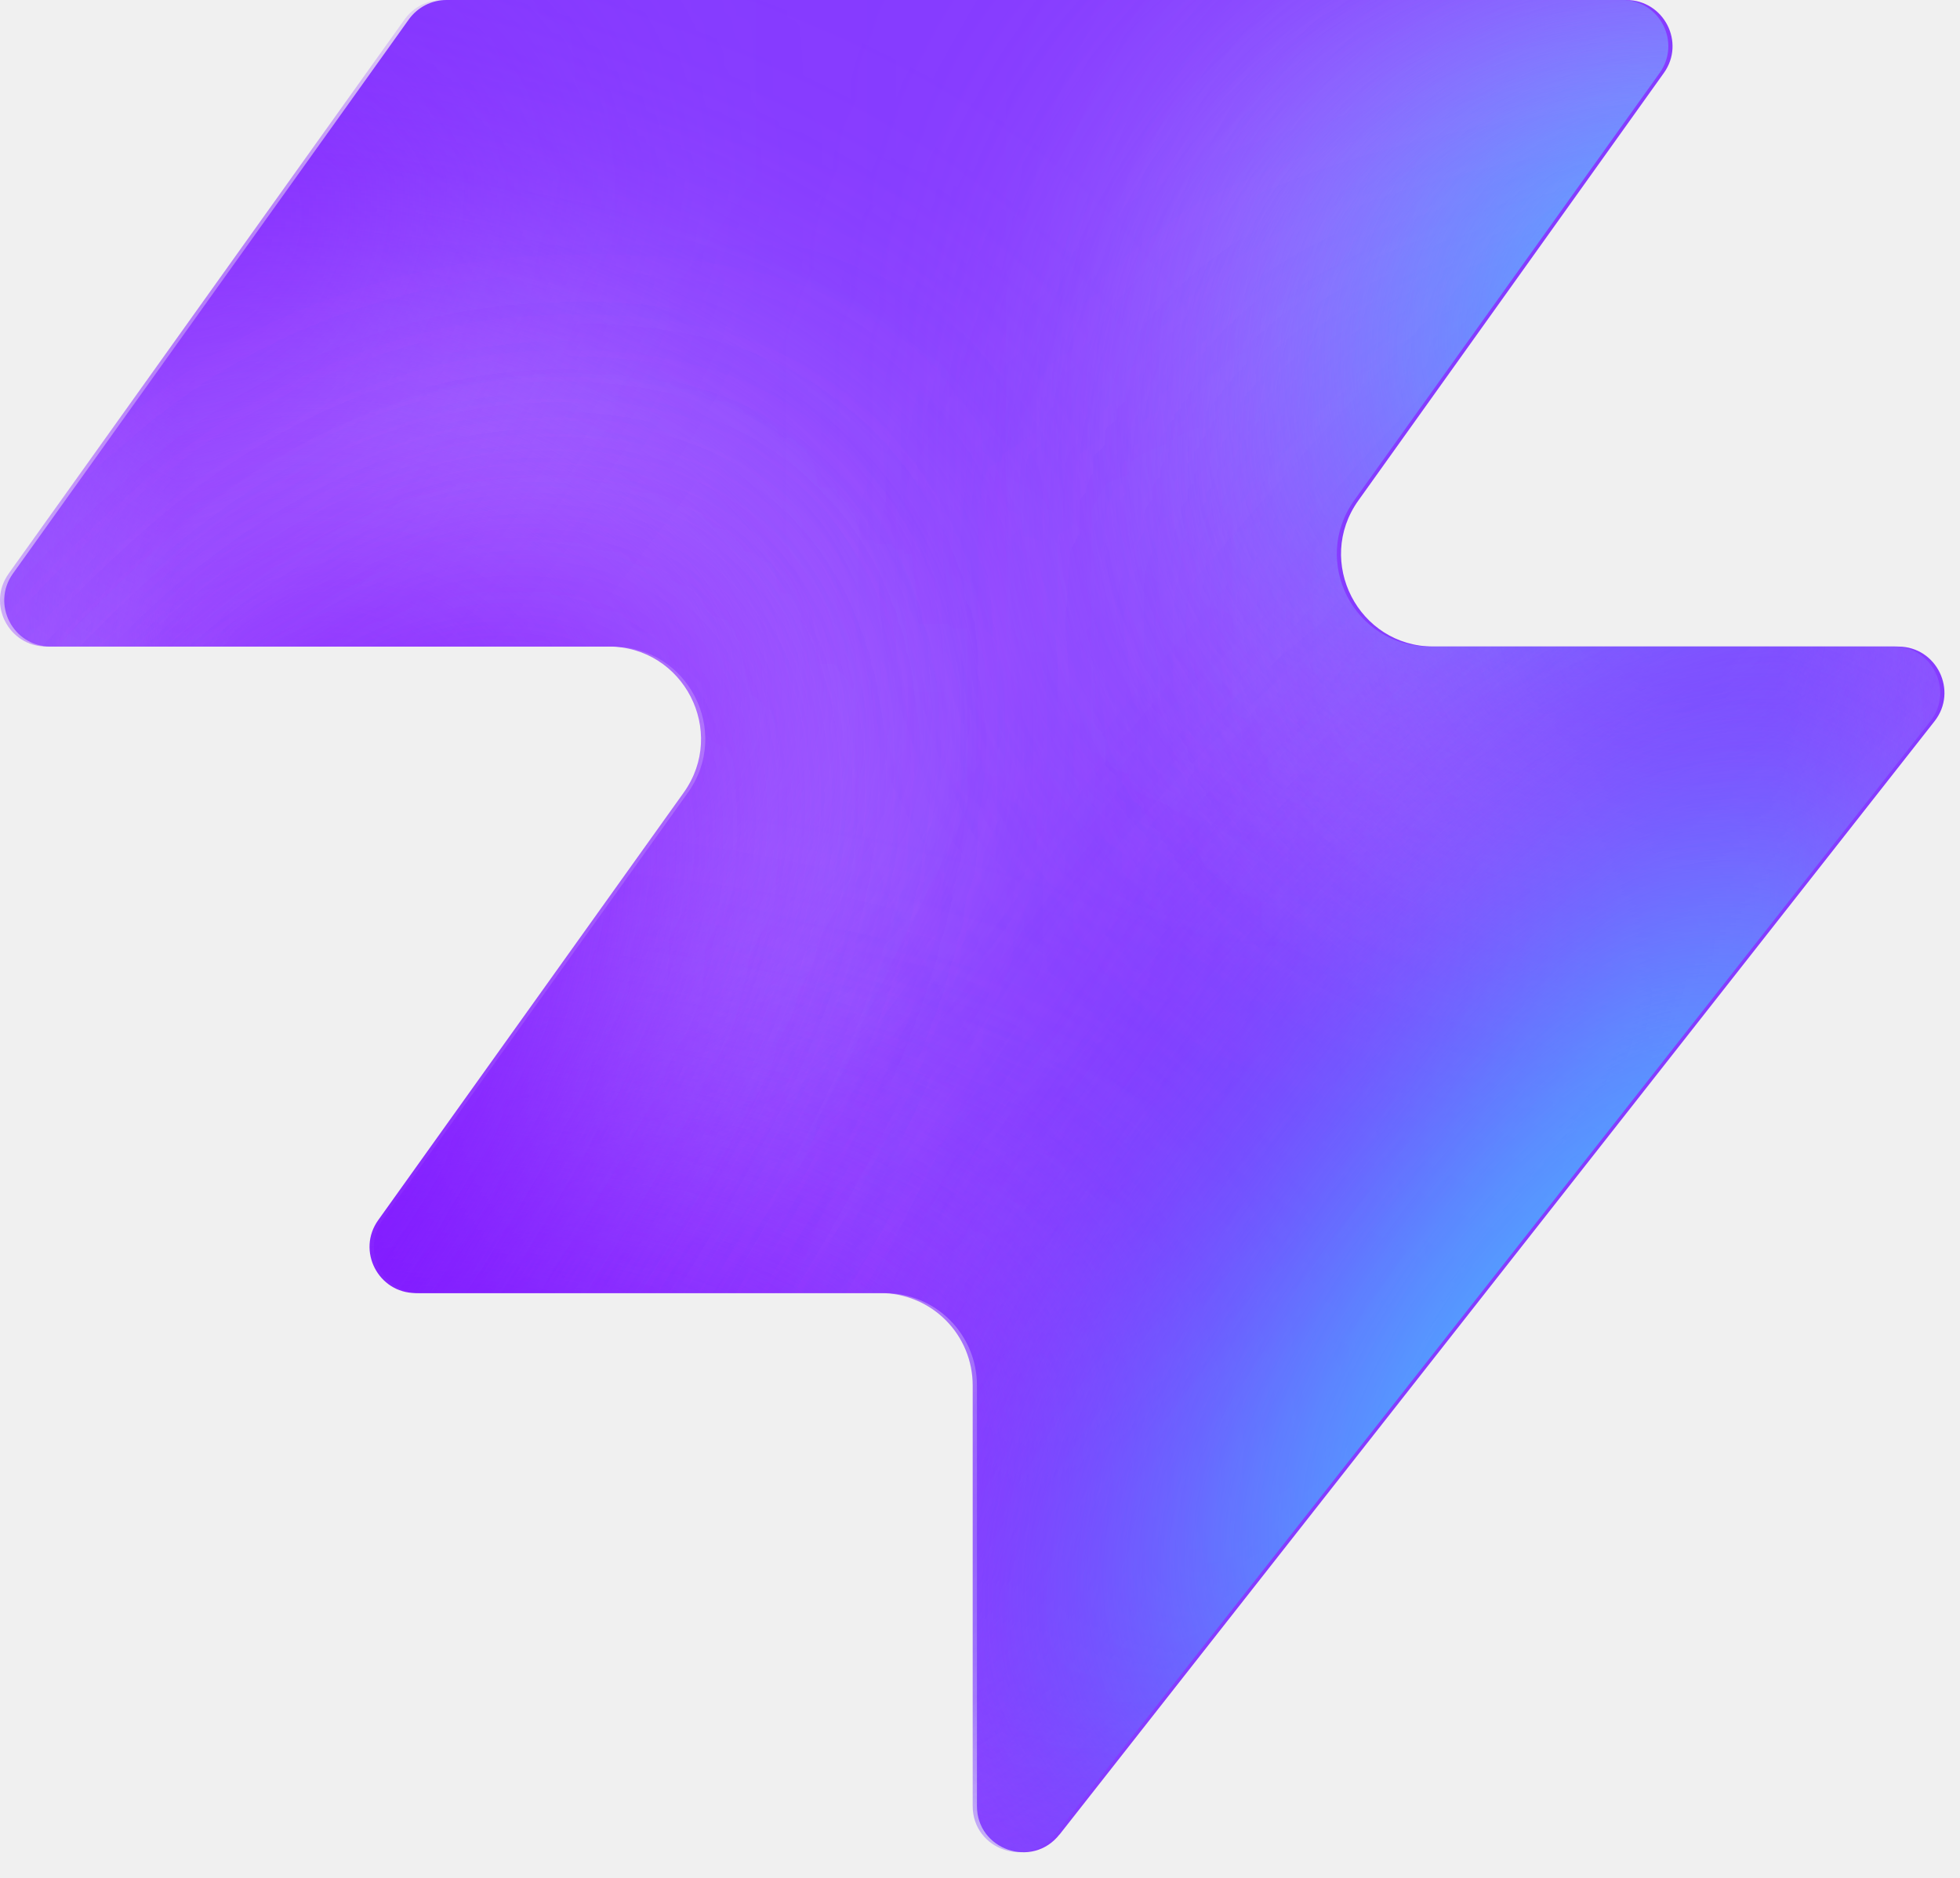
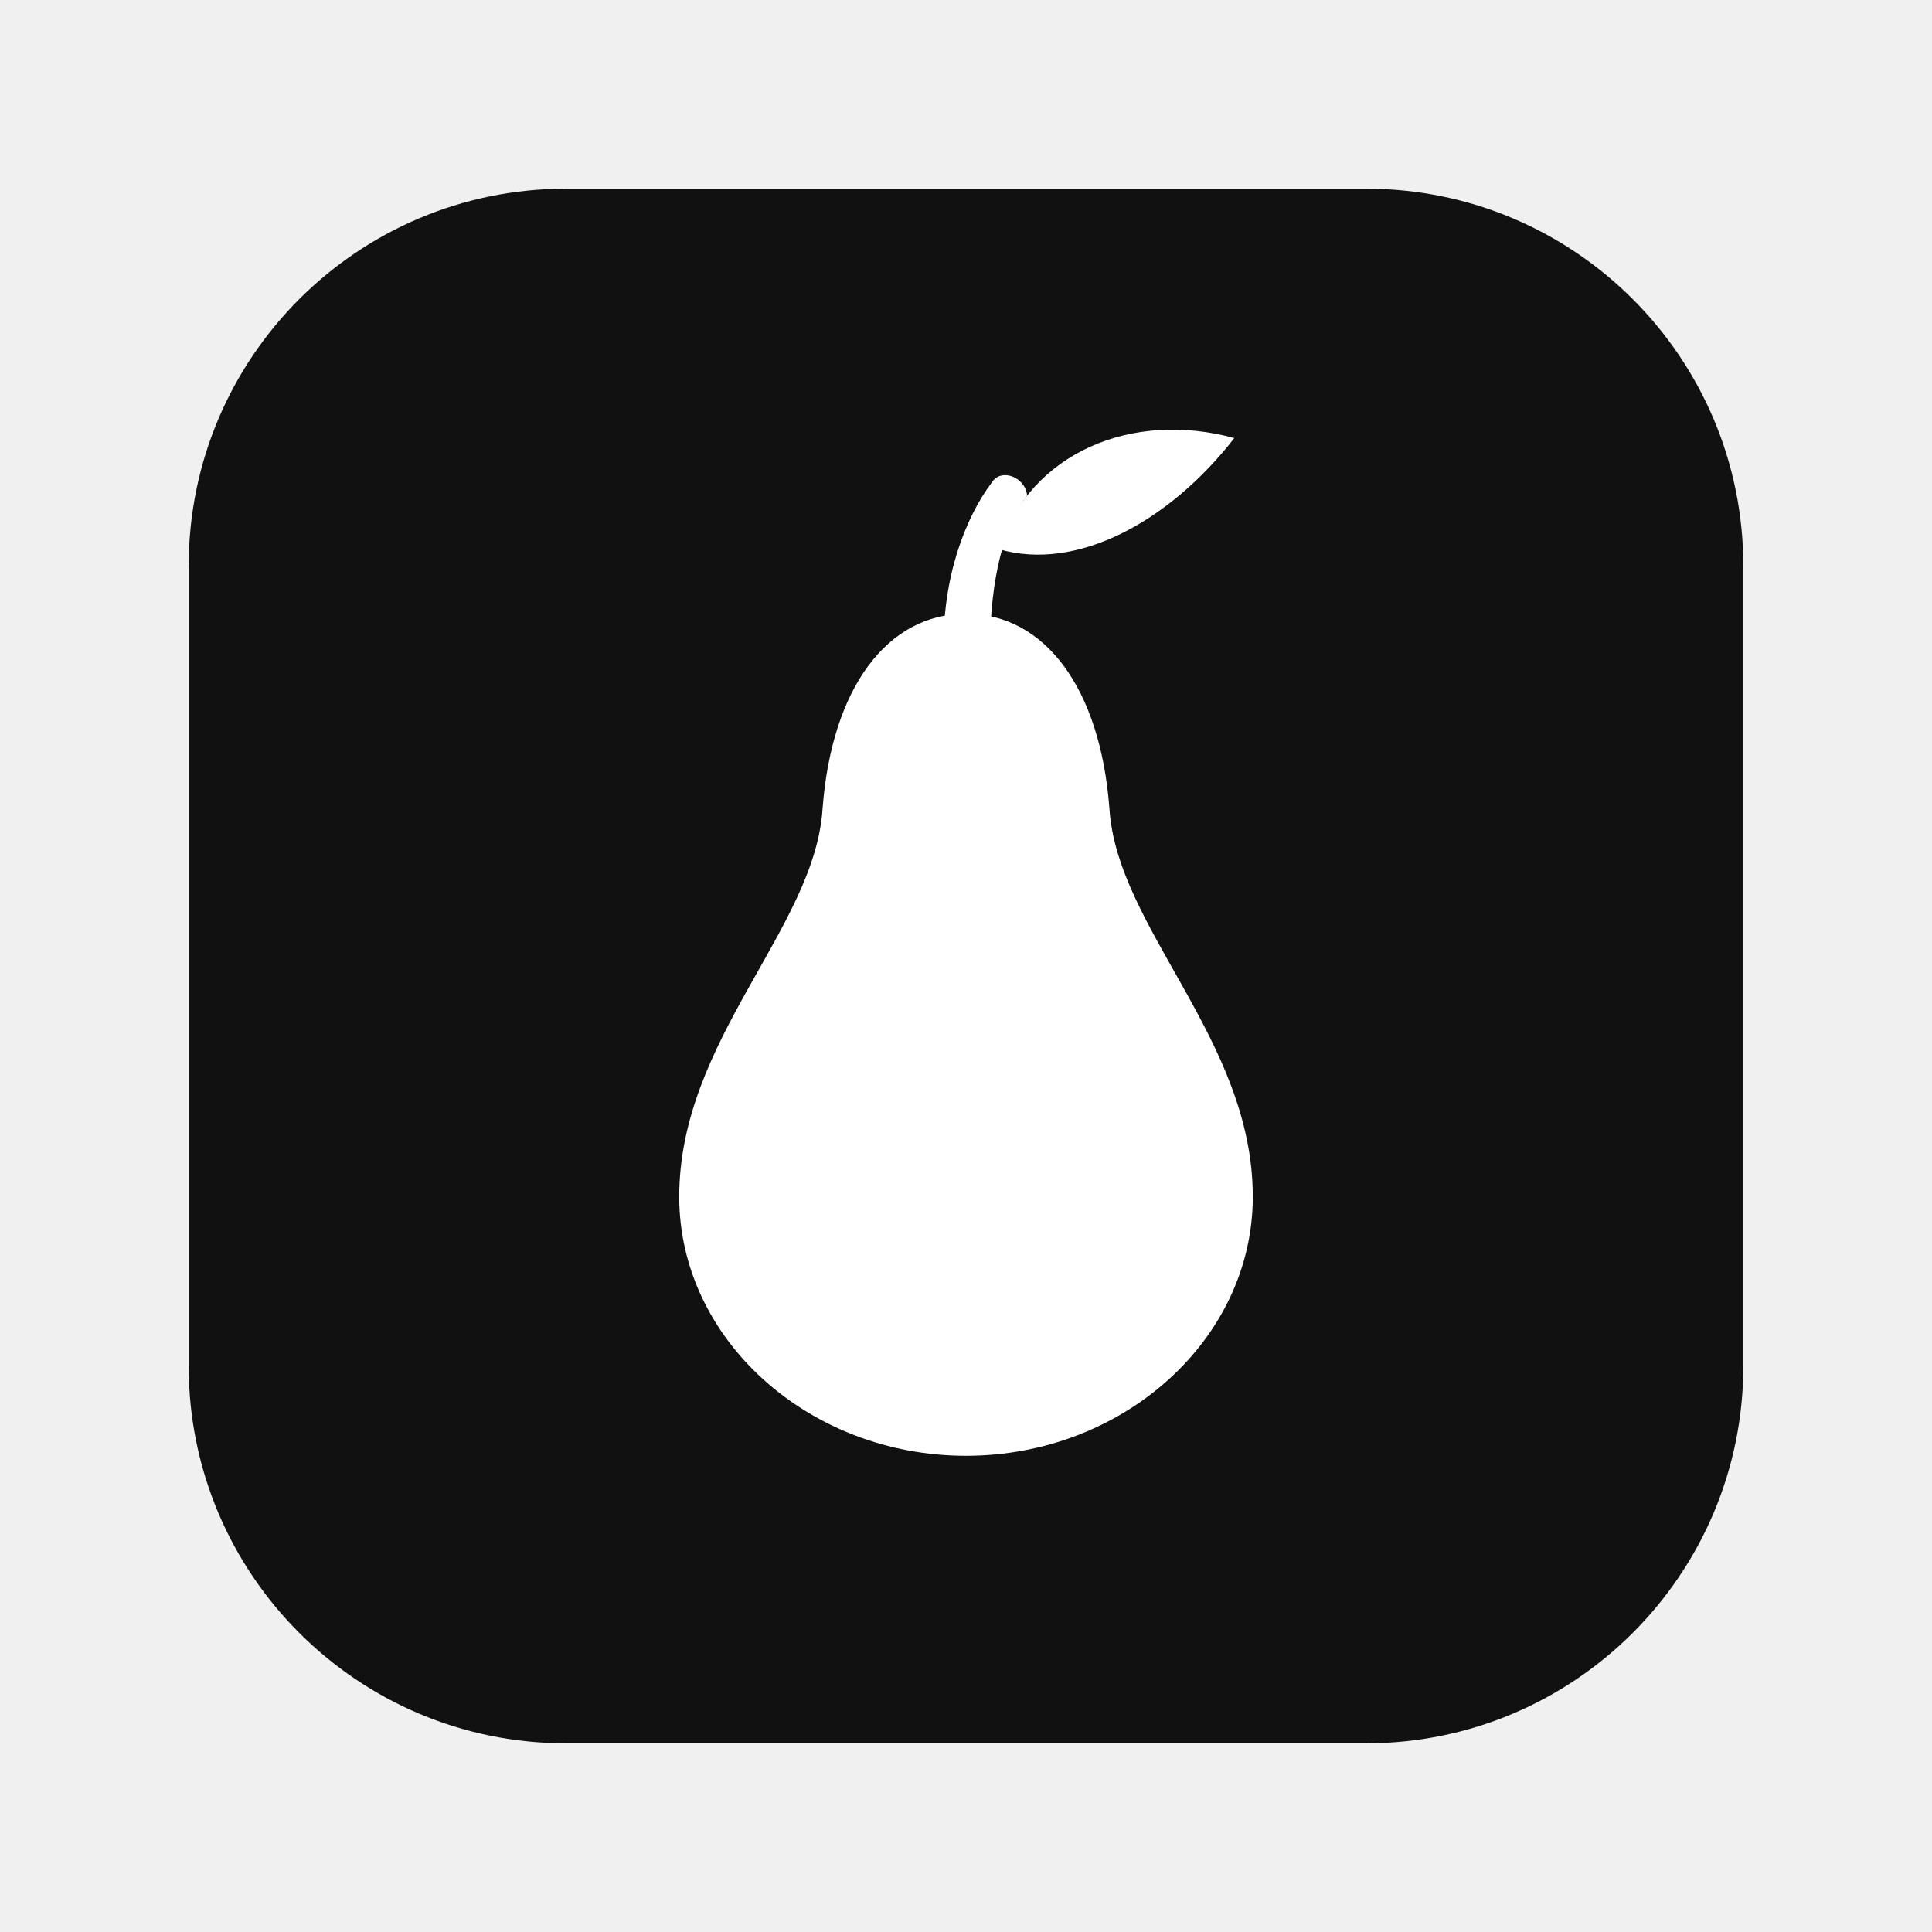
- <svg xmlns="http://www.w3.org/2000/svg" width="48" height="46" fill="none" viewBox="0 0 48 46">
-   <path fill="#863bff" d="M25.946 44.938c-.664.845-2.021.375-2.021-.698V33.937a2.26 2.26 0 0 0-2.262-2.262H10.287c-.92 0-1.456-1.04-.92-1.788l7.48-10.471c1.07-1.497 0-3.578-1.842-3.578H1.237c-.92 0-1.456-1.04-.92-1.788L10.013.474c.214-.297.556-.474.92-.474h28.894c.92 0 1.456 1.04.92 1.788l-7.48 10.471c-1.07 1.498 0 3.579 1.842 3.579h11.377c.943 0 1.473 1.088.89 1.83L25.947 44.94z" style="fill:#863bff;fill:color(display-p3 .525 .23 1);fill-opacity:1" />
-   <mask id="a" width="48" height="46" x="0" y="0" maskUnits="userSpaceOnUse" style="mask-type:alpha">
-     <path fill="#000" d="M25.842 44.938c-.664.844-2.021.375-2.021-.698V33.937a2.26 2.26 0 0 0-2.262-2.262H10.183c-.92 0-1.456-1.04-.92-1.788l7.48-10.471c1.07-1.498 0-3.579-1.842-3.579H1.133c-.92 0-1.456-1.04-.92-1.787L9.91.473c.214-.297.556-.474.92-.474h28.894c.92 0 1.456 1.04.92 1.788l-7.48 10.471c-1.07 1.498 0 3.578 1.842 3.578h11.377c.943 0 1.473 1.088.89 1.832L25.843 44.94z" style="fill:#000;fill-opacity:1" />
-   </mask>
-   <g mask="url(#a)">
-     <g filter="url(#b)">
-       <ellipse cx="5.508" cy="14.704" fill="#ede6ff" rx="5.508" ry="14.704" style="fill:#ede6ff;fill:color(display-p3 .927 .903 1);fill-opacity:1" transform="matrix(.00324 1 1 -.00324 -4.47 31.516)" />
-     </g>
-     <g filter="url(#c)">
-       <ellipse cx="10.399" cy="29.851" fill="#ede6ff" rx="10.399" ry="29.851" style="fill:#ede6ff;fill:color(display-p3 .927 .903 1);fill-opacity:1" transform="matrix(.00324 1 1 -.00324 -39.328 7.883)" />
-     </g>
-     <g filter="url(#d)">
-       <ellipse cx="5.508" cy="30.487" fill="#7e14ff" rx="5.508" ry="30.487" style="fill:#7e14ff;fill:color(display-p3 .492 .077 1);fill-opacity:1" transform="rotate(89.814 -25.913 -14.639)scale(1 -1)" />
-     </g>
-     <g filter="url(#e)">
-       <ellipse cx="5.508" cy="30.599" fill="#7e14ff" rx="5.508" ry="30.599" style="fill:#7e14ff;fill:color(display-p3 .492 .077 1);fill-opacity:1" transform="rotate(89.814 -32.644 -3.334)scale(1 -1)" />
-     </g>
-     <g filter="url(#f)">
-       <ellipse cx="5.508" cy="30.599" fill="#7e14ff" rx="5.508" ry="30.599" style="fill:#7e14ff;fill:color(display-p3 .492 .077 1);fill-opacity:1" transform="matrix(.00324 1 1 -.00324 -34.34 30.47)" />
-     </g>
-     <g filter="url(#g)">
-       <ellipse cx="14.072" cy="22.078" fill="#ede6ff" rx="14.072" ry="22.078" style="fill:#ede6ff;fill:color(display-p3 .927 .903 1);fill-opacity:1" transform="rotate(93.35 24.506 48.493)scale(-1 1)" />
-     </g>
-     <g filter="url(#h)">
-       <ellipse cx="3.47" cy="21.501" fill="#7e14ff" rx="3.47" ry="21.501" style="fill:#7e14ff;fill:color(display-p3 .492 .077 1);fill-opacity:1" transform="rotate(89.009 28.708 47.59)scale(-1 1)" />
-     </g>
-     <g filter="url(#i)">
-       <ellipse cx="3.47" cy="21.501" fill="#7e14ff" rx="3.47" ry="21.501" style="fill:#7e14ff;fill:color(display-p3 .492 .077 1);fill-opacity:1" transform="rotate(89.009 28.708 47.59)scale(-1 1)" />
-     </g>
-     <g filter="url(#j)">
-       <ellipse cx=".387" cy="8.972" fill="#7e14ff" rx="4.407" ry="29.108" style="fill:#7e14ff;fill:color(display-p3 .492 .077 1);fill-opacity:1" transform="rotate(39.51 .387 8.972)" />
-     </g>
-     <g filter="url(#k)">
-       <ellipse cx="47.523" cy="-6.092" fill="#7e14ff" rx="4.407" ry="29.108" style="fill:#7e14ff;fill:color(display-p3 .492 .077 1);fill-opacity:1" transform="rotate(37.892 47.523 -6.092)" />
-     </g>
-     <g filter="url(#l)">
-       <ellipse cx="41.412" cy="6.333" fill="#47bfff" rx="5.971" ry="9.665" style="fill:#47bfff;fill:color(display-p3 .28 .748 1);fill-opacity:1" transform="rotate(37.892 41.412 6.333)" />
-     </g>
-     <g filter="url(#m)">
-       <ellipse cx="-1.879" cy="38.332" fill="#7e14ff" rx="4.407" ry="29.108" style="fill:#7e14ff;fill:color(display-p3 .492 .077 1);fill-opacity:1" transform="rotate(37.892 -1.88 38.332)" />
-     </g>
-     <g filter="url(#n)">
-       <ellipse cx="-1.879" cy="38.332" fill="#7e14ff" rx="4.407" ry="29.108" style="fill:#7e14ff;fill:color(display-p3 .492 .077 1);fill-opacity:1" transform="rotate(37.892 -1.88 38.332)" />
-     </g>
-     <g filter="url(#o)">
-       <ellipse cx="35.651" cy="29.907" fill="#7e14ff" rx="4.407" ry="29.108" style="fill:#7e14ff;fill:color(display-p3 .492 .077 1);fill-opacity:1" transform="rotate(37.892 35.651 29.907)" />
-     </g>
-     <g filter="url(#p)">
-       <ellipse cx="38.418" cy="32.4" fill="#47bfff" rx="5.971" ry="15.297" style="fill:#47bfff;fill:color(display-p3 .28 .748 1);fill-opacity:1" transform="rotate(37.892 38.418 32.4)" />
-     </g>
-   </g>
-   <defs>
-     <filter id="b" width="60.045" height="41.654" x="-19.77" y="16.149" color-interpolation-filters="sRGB" filterUnits="userSpaceOnUse">
-       <feFlood flood-opacity="0" result="BackgroundImageFix" />
-       <feBlend in="SourceGraphic" in2="BackgroundImageFix" result="shape" />
-       <feGaussianBlur result="effect1_foregroundBlur_2002_17158" stdDeviation="7.659" />
-     </filter>
-     <filter id="c" width="90.34" height="51.437" x="-54.613" y="-7.533" color-interpolation-filters="sRGB" filterUnits="userSpaceOnUse">
-       <feFlood flood-opacity="0" result="BackgroundImageFix" />
-       <feBlend in="SourceGraphic" in2="BackgroundImageFix" result="shape" />
-       <feGaussianBlur result="effect1_foregroundBlur_2002_17158" stdDeviation="7.659" />
-     </filter>
-     <filter id="d" width="79.355" height="29.4" x="-49.64" y="2.03" color-interpolation-filters="sRGB" filterUnits="userSpaceOnUse">
-       <feFlood flood-opacity="0" result="BackgroundImageFix" />
-       <feBlend in="SourceGraphic" in2="BackgroundImageFix" result="shape" />
-       <feGaussianBlur result="effect1_foregroundBlur_2002_17158" stdDeviation="4.596" />
-     </filter>
-     <filter id="e" width="79.579" height="29.4" x="-45.045" y="20.029" color-interpolation-filters="sRGB" filterUnits="userSpaceOnUse">
-       <feFlood flood-opacity="0" result="BackgroundImageFix" />
-       <feBlend in="SourceGraphic" in2="BackgroundImageFix" result="shape" />
-       <feGaussianBlur result="effect1_foregroundBlur_2002_17158" stdDeviation="4.596" />
-     </filter>
-     <filter id="f" width="79.579" height="29.4" x="-43.513" y="21.178" color-interpolation-filters="sRGB" filterUnits="userSpaceOnUse">
-       <feFlood flood-opacity="0" result="BackgroundImageFix" />
-       <feBlend in="SourceGraphic" in2="BackgroundImageFix" result="shape" />
-       <feGaussianBlur result="effect1_foregroundBlur_2002_17158" stdDeviation="4.596" />
-     </filter>
-     <filter id="g" width="74.749" height="58.852" x="15.756" y="-17.901" color-interpolation-filters="sRGB" filterUnits="userSpaceOnUse">
-       <feFlood flood-opacity="0" result="BackgroundImageFix" />
-       <feBlend in="SourceGraphic" in2="BackgroundImageFix" result="shape" />
-       <feGaussianBlur result="effect1_foregroundBlur_2002_17158" stdDeviation="7.659" />
-     </filter>
-     <filter id="h" width="61.377" height="25.362" x="23.548" y="2.284" color-interpolation-filters="sRGB" filterUnits="userSpaceOnUse">
-       <feFlood flood-opacity="0" result="BackgroundImageFix" />
-       <feBlend in="SourceGraphic" in2="BackgroundImageFix" result="shape" />
-       <feGaussianBlur result="effect1_foregroundBlur_2002_17158" stdDeviation="4.596" />
-     </filter>
-     <filter id="i" width="61.377" height="25.362" x="23.548" y="2.284" color-interpolation-filters="sRGB" filterUnits="userSpaceOnUse">
-       <feFlood flood-opacity="0" result="BackgroundImageFix" />
-       <feBlend in="SourceGraphic" in2="BackgroundImageFix" result="shape" />
-       <feGaussianBlur result="effect1_foregroundBlur_2002_17158" stdDeviation="4.596" />
-     </filter>
-     <filter id="j" width="56.045" height="63.649" x="-27.636" y="-22.853" color-interpolation-filters="sRGB" filterUnits="userSpaceOnUse">
-       <feFlood flood-opacity="0" result="BackgroundImageFix" />
-       <feBlend in="SourceGraphic" in2="BackgroundImageFix" result="shape" />
-       <feGaussianBlur result="effect1_foregroundBlur_2002_17158" stdDeviation="4.596" />
-     </filter>
-     <filter id="k" width="54.814" height="64.646" x="20.116" y="-38.415" color-interpolation-filters="sRGB" filterUnits="userSpaceOnUse">
-       <feFlood flood-opacity="0" result="BackgroundImageFix" />
-       <feBlend in="SourceGraphic" in2="BackgroundImageFix" result="shape" />
-       <feGaussianBlur result="effect1_foregroundBlur_2002_17158" stdDeviation="4.596" />
-     </filter>
-     <filter id="l" width="33.541" height="35.313" x="24.641" y="-11.323" color-interpolation-filters="sRGB" filterUnits="userSpaceOnUse">
-       <feFlood flood-opacity="0" result="BackgroundImageFix" />
-       <feBlend in="SourceGraphic" in2="BackgroundImageFix" result="shape" />
-       <feGaussianBlur result="effect1_foregroundBlur_2002_17158" stdDeviation="4.596" />
-     </filter>
-     <filter id="m" width="54.814" height="64.646" x="-29.286" y="6.009" color-interpolation-filters="sRGB" filterUnits="userSpaceOnUse">
-       <feFlood flood-opacity="0" result="BackgroundImageFix" />
-       <feBlend in="SourceGraphic" in2="BackgroundImageFix" result="shape" />
-       <feGaussianBlur result="effect1_foregroundBlur_2002_17158" stdDeviation="4.596" />
-     </filter>
-     <filter id="n" width="54.814" height="64.646" x="-29.286" y="6.009" color-interpolation-filters="sRGB" filterUnits="userSpaceOnUse">
-       <feFlood flood-opacity="0" result="BackgroundImageFix" />
-       <feBlend in="SourceGraphic" in2="BackgroundImageFix" result="shape" />
-       <feGaussianBlur result="effect1_foregroundBlur_2002_17158" stdDeviation="4.596" />
-     </filter>
-     <filter id="o" width="54.814" height="64.646" x="8.244" y="-2.416" color-interpolation-filters="sRGB" filterUnits="userSpaceOnUse">
-       <feFlood flood-opacity="0" result="BackgroundImageFix" />
-       <feBlend in="SourceGraphic" in2="BackgroundImageFix" result="shape" />
-       <feGaussianBlur result="effect1_foregroundBlur_2002_17158" stdDeviation="4.596" />
-     </filter>
-     <filter id="p" width="39.409" height="43.623" x="18.713" y="10.588" color-interpolation-filters="sRGB" filterUnits="userSpaceOnUse">
-       <feFlood flood-opacity="0" result="BackgroundImageFix" />
-       <feBlend in="SourceGraphic" in2="BackgroundImageFix" result="shape" />
-       <feGaussianBlur result="effect1_foregroundBlur_2002_17158" stdDeviation="4.596" />
-     </filter>
-   </defs>
+ <svg xmlns="http://www.w3.org/2000/svg" viewBox="0 0 1024 1024" width="1024" height="1024">
+   <rect x="100" y="100" width="824" height="824" rx="200" ry="200" fill="#111111" />
+   <path d="M512.0 325.3C553.7 325.3 583.1 364.6 588.0 428.3C591.9 492.1 664.0 550.9 664.0 634.3C664.0 709.8 595.4 771.6 512.0 771.6C428.6 771.6 360.0 709.8 360.0 634.3C360.0 550.9 432.1 492.1 436.0 428.3C440.9 364.6 470.3 325.3 512.0 325.3Z" fill="#ffffff" />
+   <path d="M500.2 344.9C499.3 305.7 512.0 273.8 525.7 255.7C530.6 247.9 543.4 252.8 544.4 262.6C532.6 278.3 524.7 305.7 524.7 344.9C516.9 344.9 508.1 344.9 500.2 344.9Z" fill="#ffffff" />
+   <path d="M529.2 291.0C546.3 239.5 600.3 217.5 654.2 232.2C619.9 276.3 570.8 303.3 529.2 291.0Z" fill="#ffffff" />
</svg>
